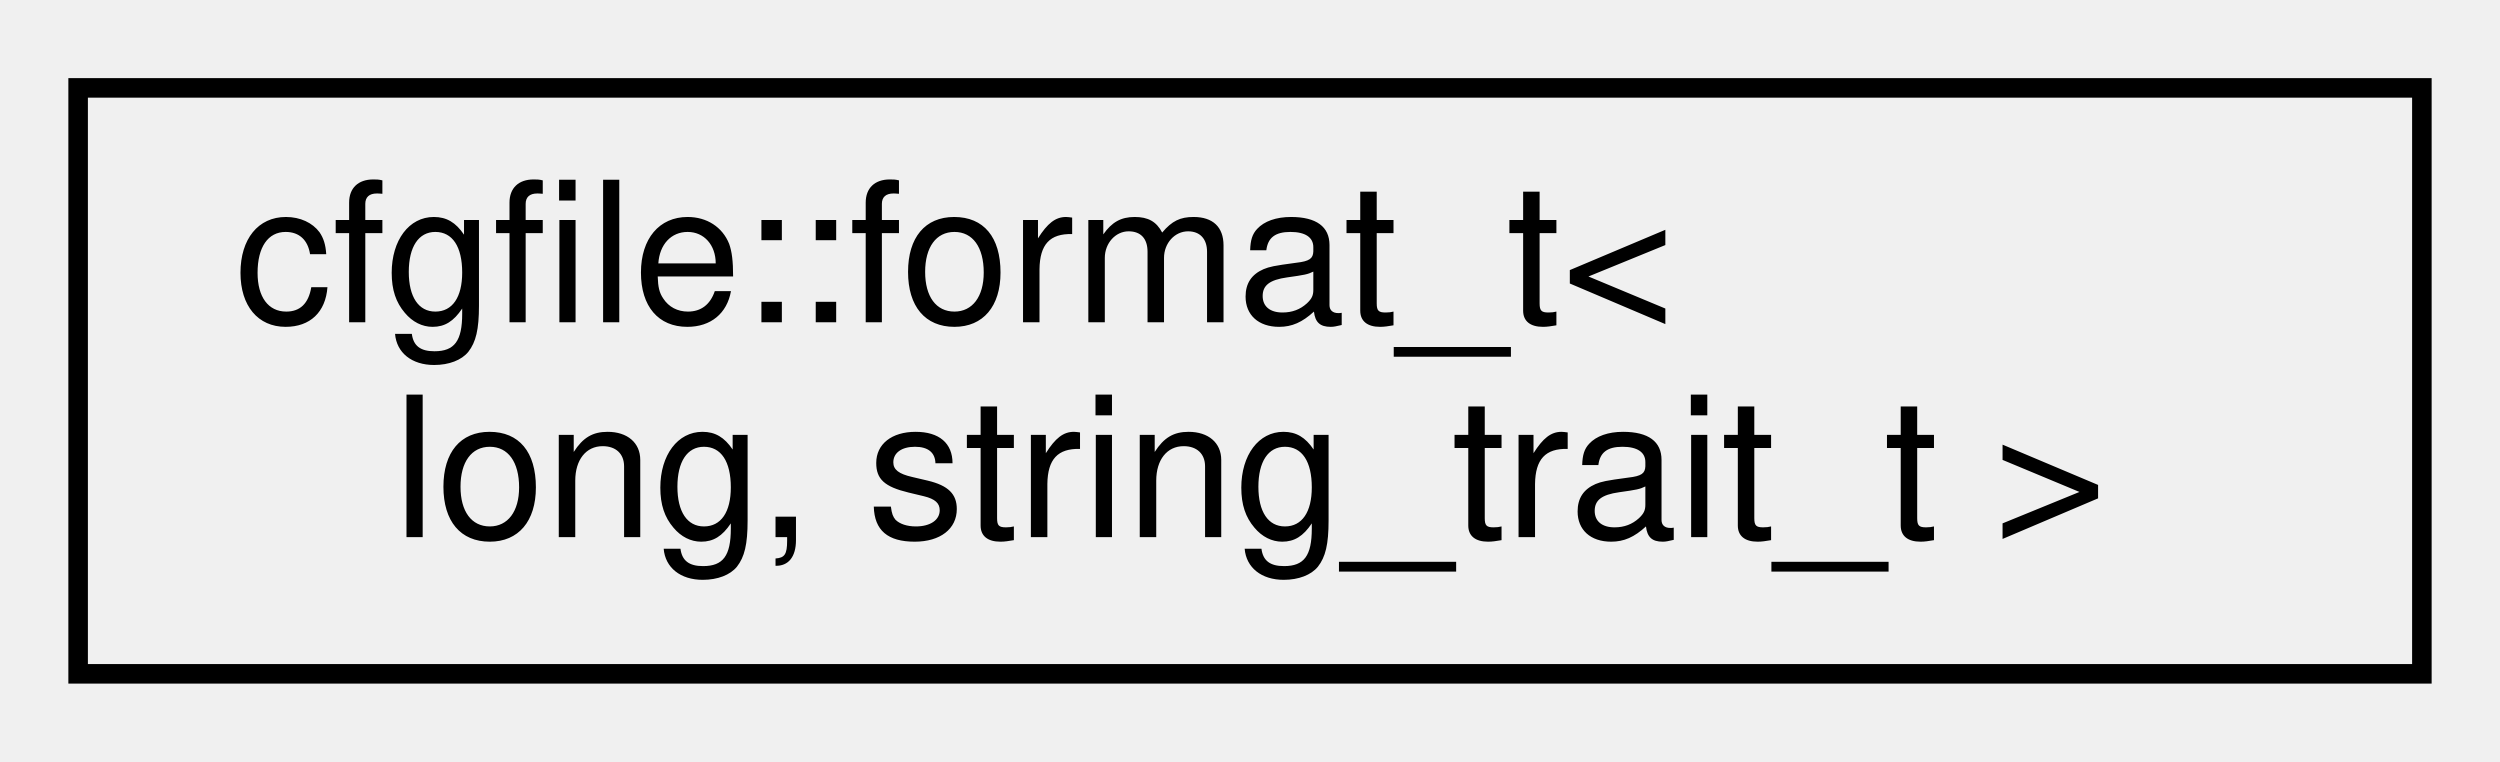
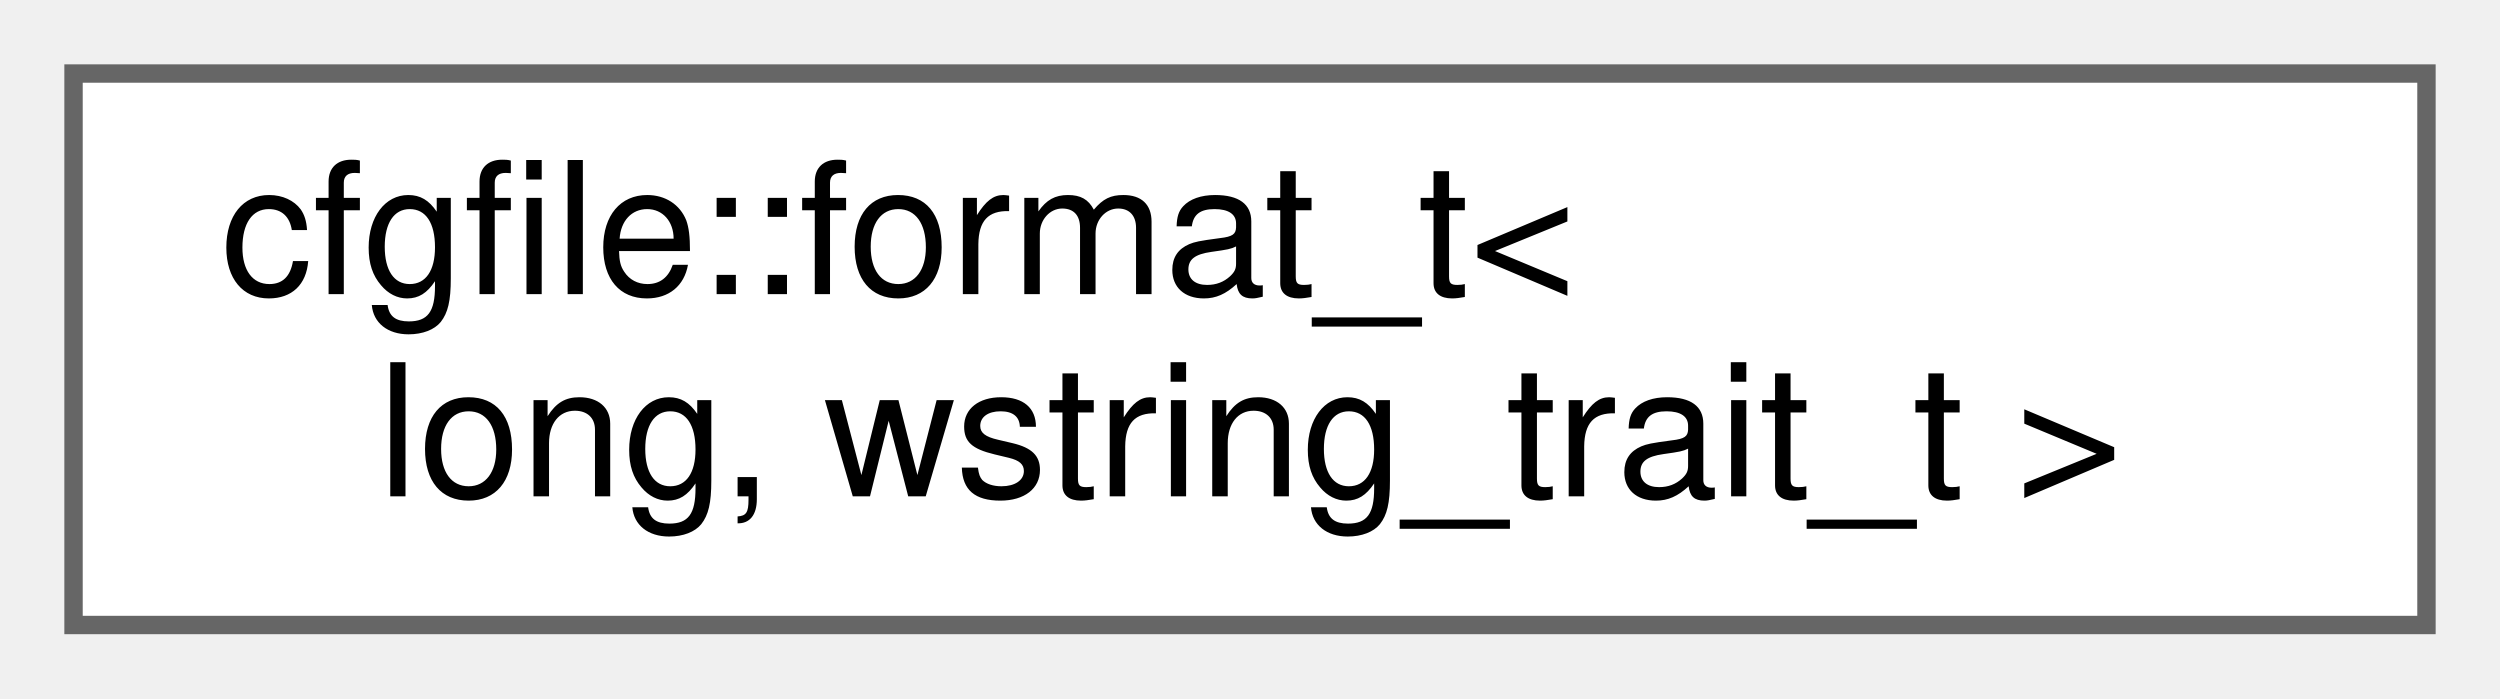
- <svg xmlns="http://www.w3.org/2000/svg" xmlns:xlink="http://www.w3.org/1999/xlink" width="128pt" height="39pt" viewBox="0.00 0.00 128.00 39.00">
-   <g id="graph0" class="graph" transform="scale(1 1) rotate(0) translate(4 35)">
-     <g id="node1" class="node">
-       <g id="a_node1">
-         <a xlink:href="classcfgfile_1_1format__t_3_01long_00_01string__trait__t_01_4.html" target="_top" xlink:title=" ">
-           <polygon fill="none" stroke="black" points="0,-0.5 0,-30.5 120,-30.5 120,-0.5 0,-0.5" />
-           <text text-anchor="start" x="8" y="-18.5" font-family="Helvetica,sans-Serif" font-size="10.00">cfgfile::format_t&lt;</text>
-           <text text-anchor="middle" x="60" y="-7.5" font-family="Helvetica,sans-Serif" font-size="10.00"> long, string_trait_t &gt;</text>
+ <svg xmlns="http://www.w3.org/2000/svg" xmlns:xlink="http://www.w3.org/1999/xlink" width="136pt" height="38pt" viewBox="0.00 0.00 136.00 38.00">
+   <g id="graph0" class="graph" transform="scale(1 1) rotate(0) translate(4 34)">
+     <g id="Node000000" class="node">
+       <g id="a_Node000000">
+         <a xlink:href="classcfgfile_1_1format__t_3_01long_00_01wstring__trait__t_01_4.html" target="_top" xlink:title=" ">
+           <polygon fill="white" stroke="#666666" points="128,-30 0,-30 0,0 128,0 128,-30" />
+           <text text-anchor="start" x="8" y="-18" font-family="Helvetica,sans-Serif" font-size="10.00">cfgfile::format_t&lt;</text>
+           <text text-anchor="middle" x="64" y="-7" font-family="Helvetica,sans-Serif" font-size="10.00"> long, wstring_trait_t &gt;</text>
        </a>
      </g>
    </g>
  </g>
</svg>
